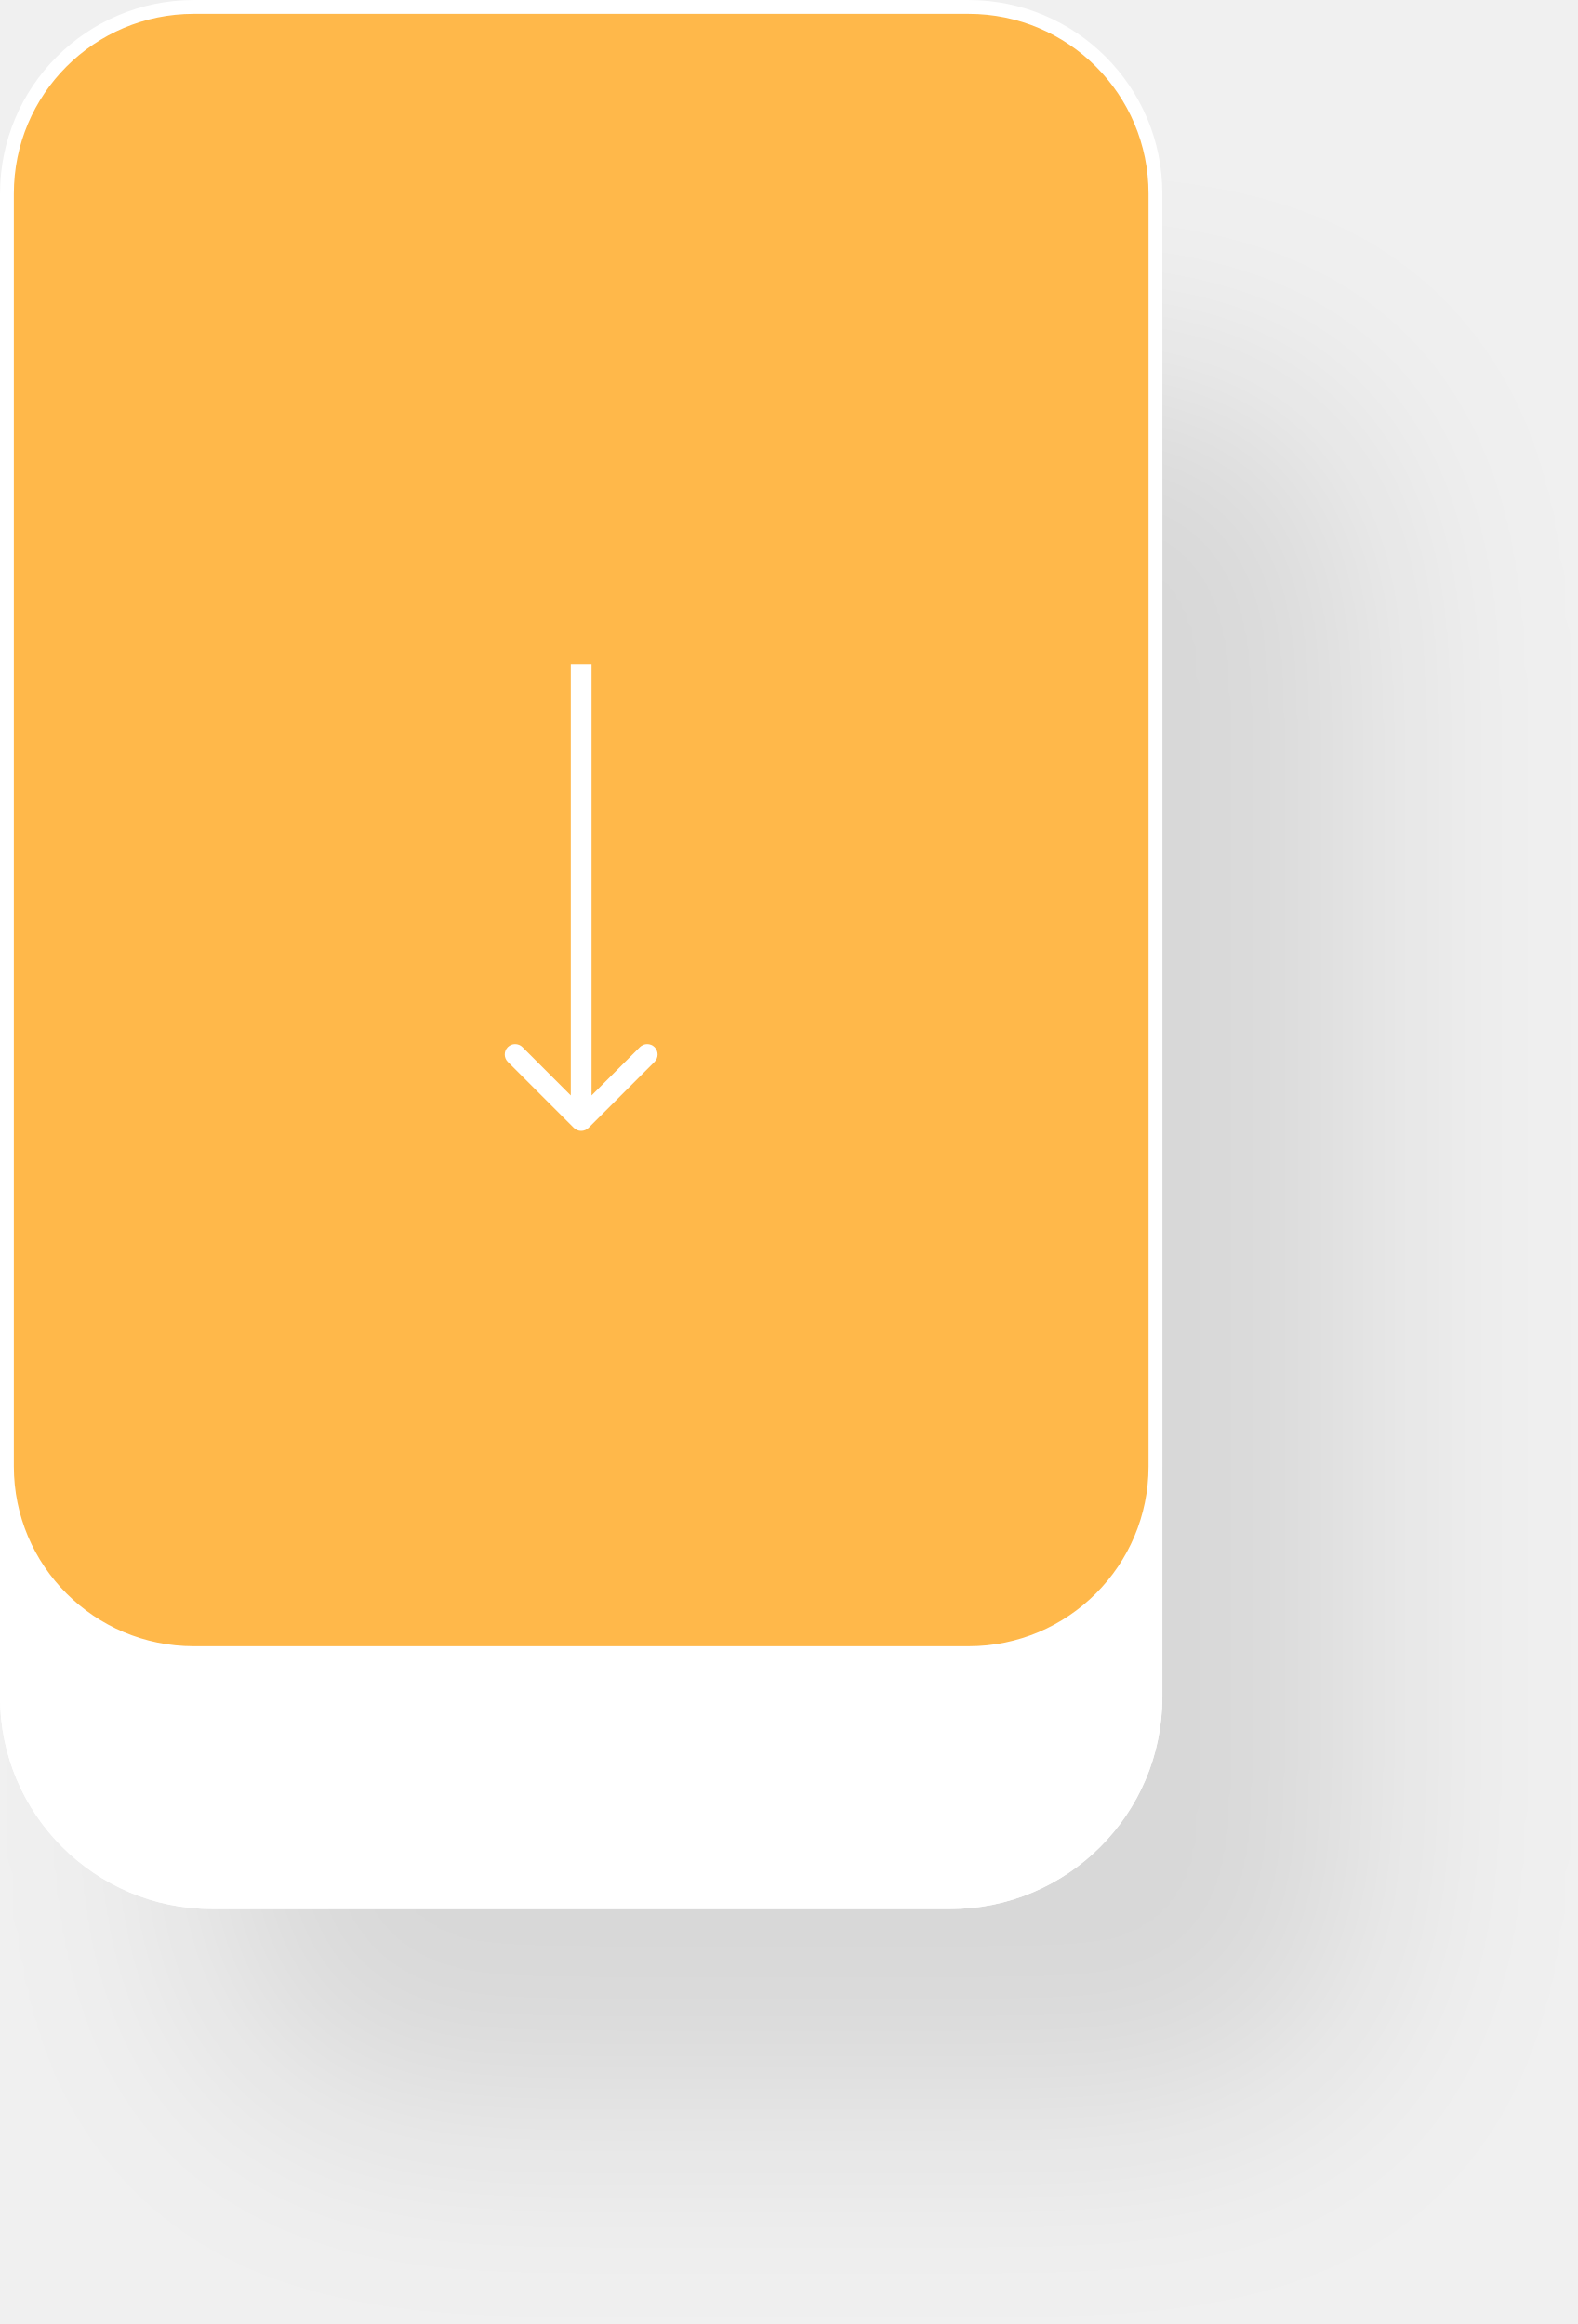
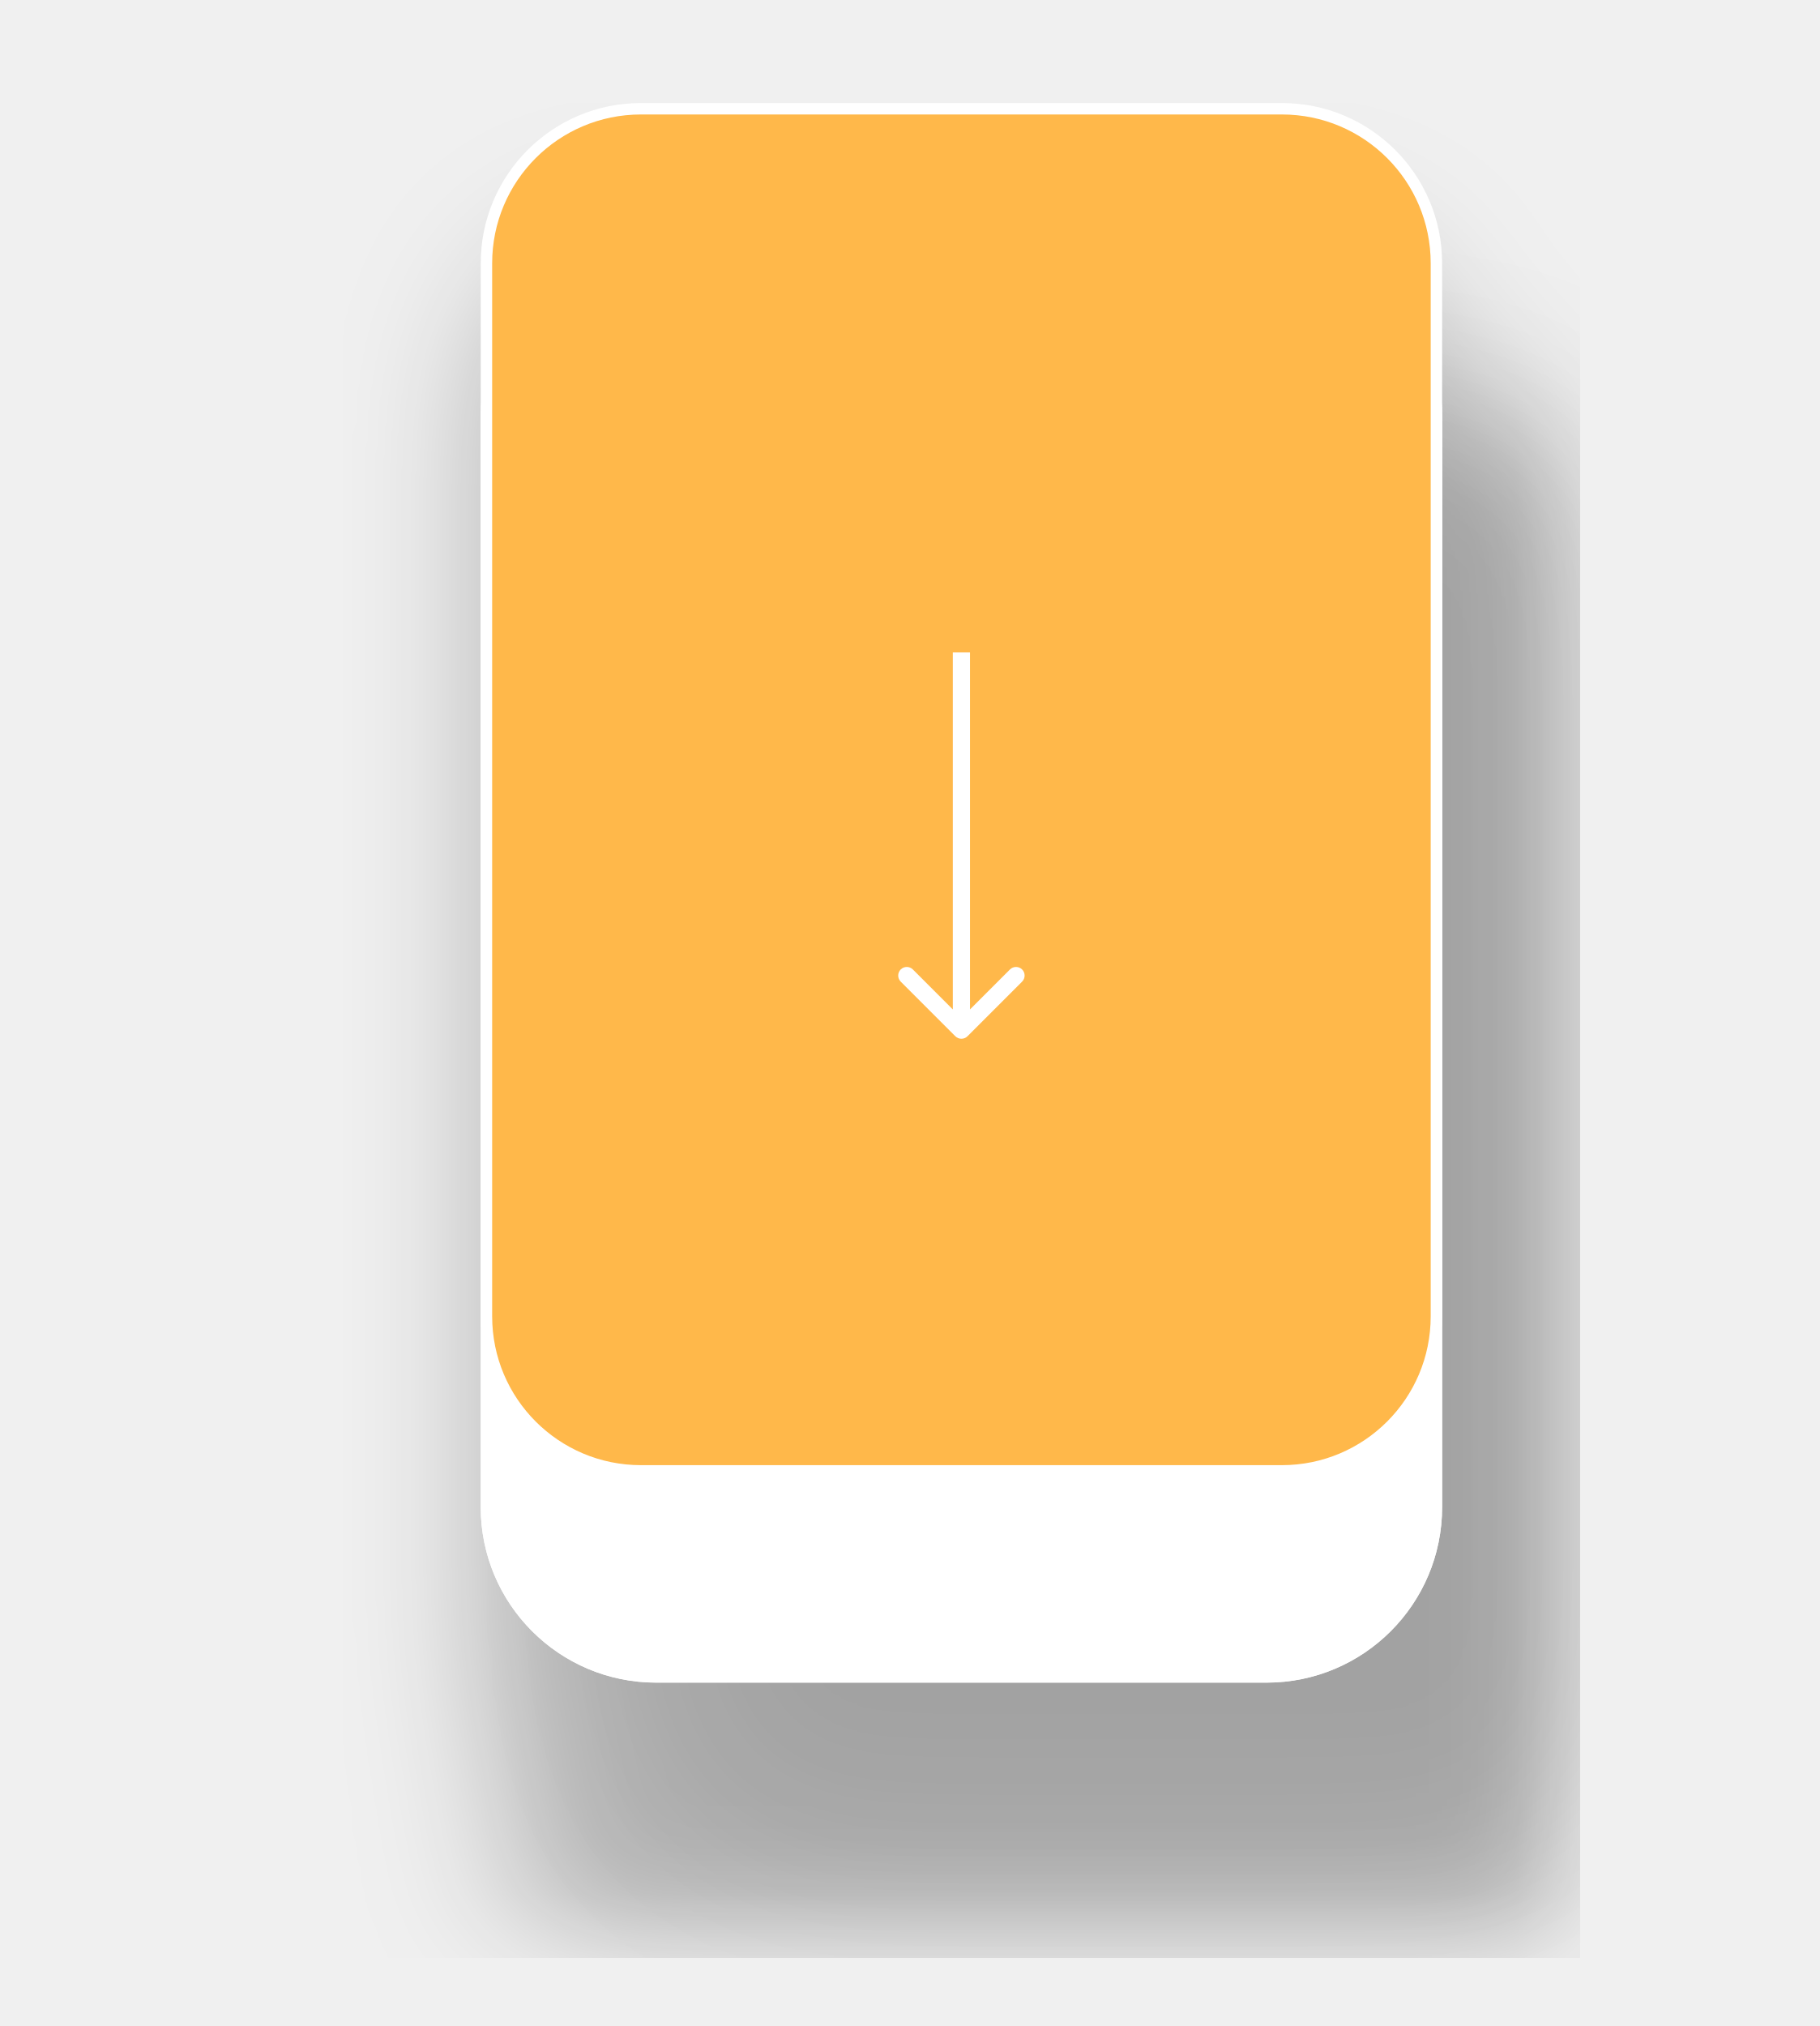
- <svg xmlns="http://www.w3.org/2000/svg" width="38" height="56" viewBox="0 0 38 56" fill="none">
+ <svg xmlns="http://www.w3.org/2000/svg" width="53" height="59" viewBox="0 0 53 59" fill="none">
  <g filter="url(#filter0_d)">
-     <rect y="4" width="28" height="42" rx="5.111" fill="white" />
-     <rect x="0.167" y="4.167" width="27.667" height="41.667" rx="4.944" stroke="white" stroke-width="0.333" />
+     <g filter="url(#filter1_d)">
+       <rect x="14" y="7" width="28" height="42" rx="5.111" fill="white" />
+       <rect x="14.167" y="7.167" width="27.667" height="41.667" rx="4.944" stroke="white" stroke-width="0.333" />
+     </g>
+     <rect x="14.167" y="3.167" width="27.667" height="39.667" rx="4.5" fill="#FFB84A" stroke="white" stroke-width="0.333" />
+     <path d="M27.823 30.177C27.921 30.274 28.079 30.274 28.177 30.177L29.768 28.586C29.865 28.488 29.865 28.33 29.768 28.232C29.67 28.135 29.512 28.135 29.414 28.232L28 29.646L26.586 28.232C26.488 28.135 26.33 28.135 26.232 28.232C26.135 28.33 26.135 28.488 26.232 28.586L27.823 30.177ZM27.75 19V30H28.25V19H27.75Z" fill="white" />
  </g>
-   <rect x="0.167" y="0.167" width="27.667" height="39.667" rx="4.5" fill="#FFB84A" stroke="white" stroke-width="0.333" />
-   <path d="M13.823 27.177C13.921 27.274 14.079 27.274 14.177 27.177L15.768 25.586C15.865 25.488 15.865 25.33 15.768 25.232C15.67 25.135 15.512 25.135 15.414 25.232L14 26.646L12.586 25.232C12.488 25.135 12.33 25.135 12.232 25.232C12.135 25.33 12.135 25.488 12.232 25.586L13.823 27.177ZM13.75 16V27H14.25V16H13.75Z" fill="white" />
  <defs>
-     <filter id="filter0_d" x="0" y="4" width="38" height="52" filterUnits="userSpaceOnUse" color-interpolation-filters="sRGB">
+     <filter id="filter0_d" x="10" y="3" width="36" height="54" filterUnits="userSpaceOnUse" color-interpolation-filters="sRGB">
+       <feFlood flood-opacity="0" result="BackgroundImageFix" />
+       <feColorMatrix in="SourceAlpha" type="matrix" values="0 0 0 0 0 0 0 0 0 0 0 0 0 0 0 0 0 0 127 0" />
+       <feOffset dy="4" />
+       <feGaussianBlur stdDeviation="2" />
+       <feColorMatrix type="matrix" values="0 0 0 0 0 0 0 0 0 0 0 0 0 0 0 0 0 0 0.25 0" />
+       <feBlend mode="normal" in2="BackgroundImageFix" result="effect1_dropShadow" />
+       <feBlend mode="normal" in="SourceGraphic" in2="effect1_dropShadow" result="shape" />
+     </filter>
+     <filter id="filter1_d" x="14" y="7" width="38" height="52" filterUnits="userSpaceOnUse" color-interpolation-filters="sRGB">
      <feFlood flood-opacity="0" result="BackgroundImageFix" />
      <feColorMatrix in="SourceAlpha" type="matrix" values="0 0 0 0 0 0 0 0 0 0 0 0 0 0 0 0 0 0 127 0" />
      <feOffset dx="5" dy="5" />
      <feGaussianBlur stdDeviation="2.5" />
      <feColorMatrix type="matrix" values="0 0 0 0 0 0 0 0 0 0 0 0 0 0 0 0 0 0 0.1 0" />
      <feBlend mode="normal" in2="BackgroundImageFix" result="effect1_dropShadow" />
      <feBlend mode="normal" in="SourceGraphic" in2="effect1_dropShadow" result="shape" />
    </filter>
  </defs>
</svg>
